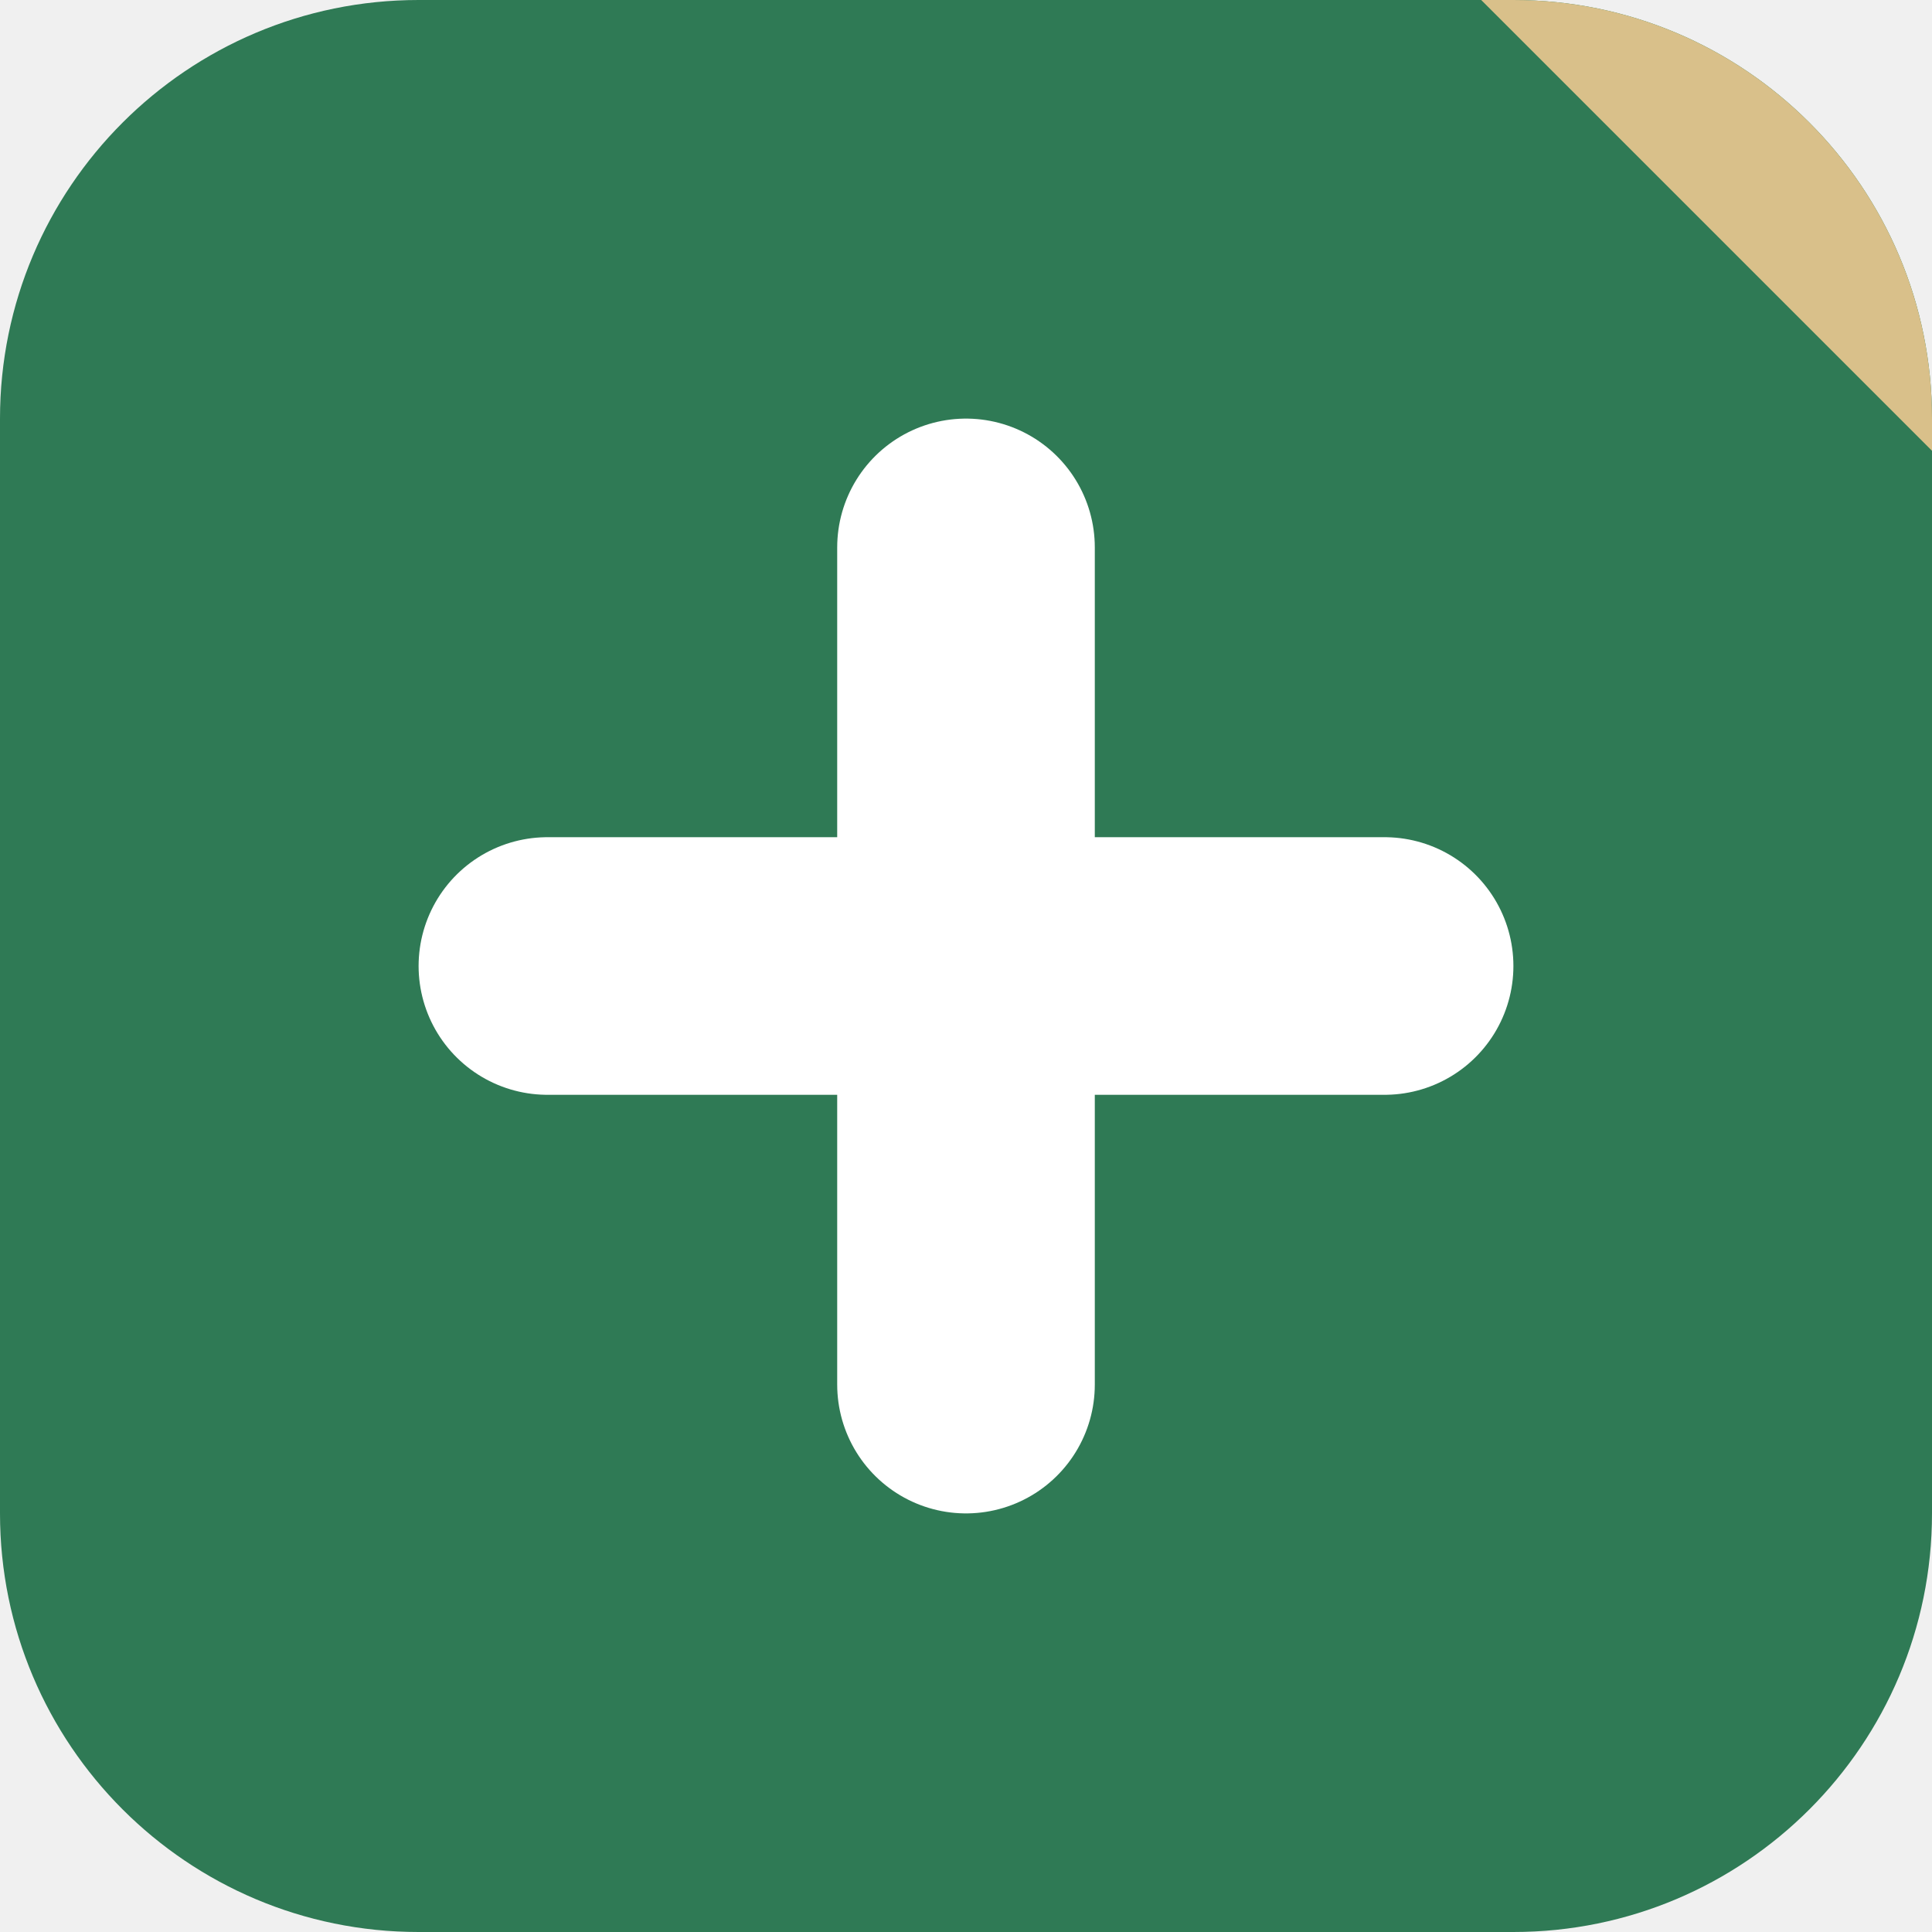
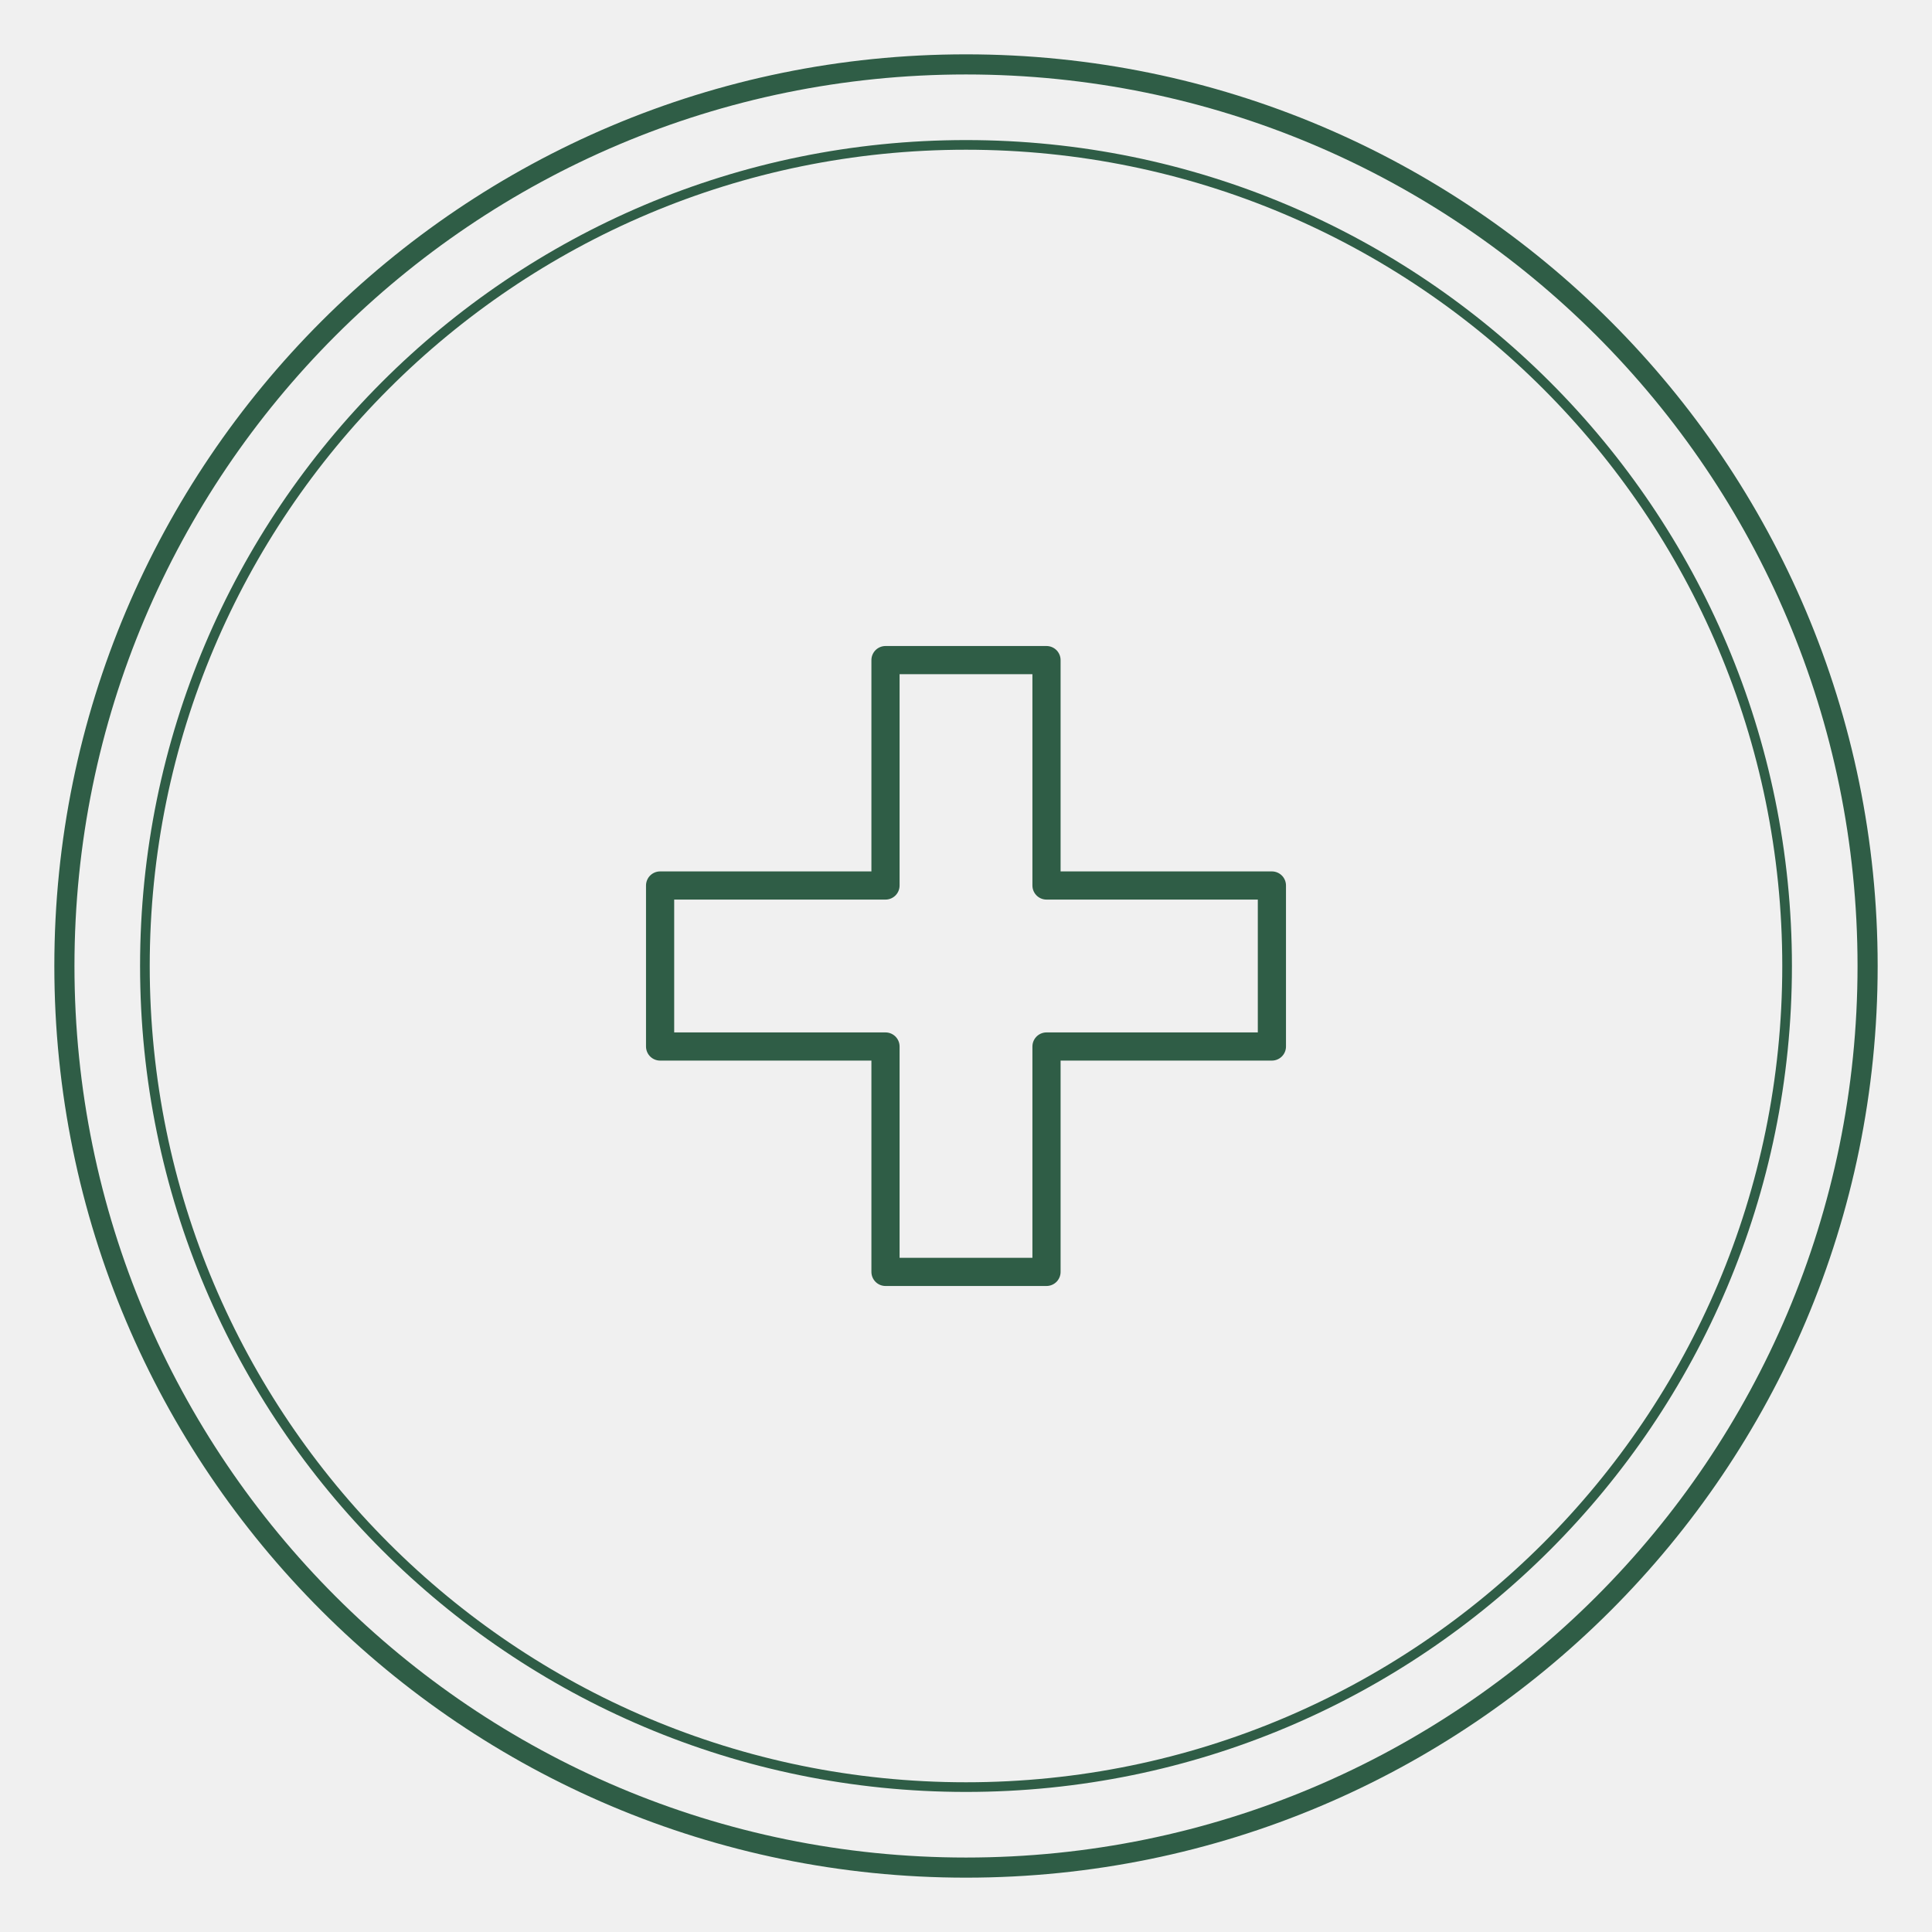
- <svg xmlns="http://www.w3.org/2000/svg" viewBox="0 0 120 120" width="120" height="120" role="img" aria-label="Meel Care mark">
-   <g transform="translate(0 0)">
-     <clipPath id="t-meel-care-0-0">
-       <rect width="120" height="120" rx="26" />
-     </clipPath>
-     <rect width="120" height="120" rx="26" fill="#2F7A55" />
-     <polygon clip-path="url(#t-meel-care-0-0)" points="92,0 120,0 120,28" fill="#D9C08A" />
-     <path fill="none" stroke="#FFFFFF" stroke-width="16" stroke-linecap="round" d="M60 34 V86 M34 60 H86" />
-   </g>
+ <svg xmlns="http://www.w3.org/2000/svg" viewBox="0 0 120 120" width="120" height="120" role="img" aria-label="Meel Care seal">
+   <circle fill="none" stroke="#2F5D46" stroke-width="1.25" cx="60" cy="60" r="56" />
+   <circle fill="none" stroke="#2F5D46" stroke-width="0.6" cx="60" cy="60" r="51" />
+   <path fill="none" stroke="#2F5D46" stroke-width="1.75" stroke-linecap="round" stroke-linejoin="round" d="M55 41 H65 V55 H79 V65 H65 V79 H55 V65 H41 V55 H55 Z" />
</svg>
